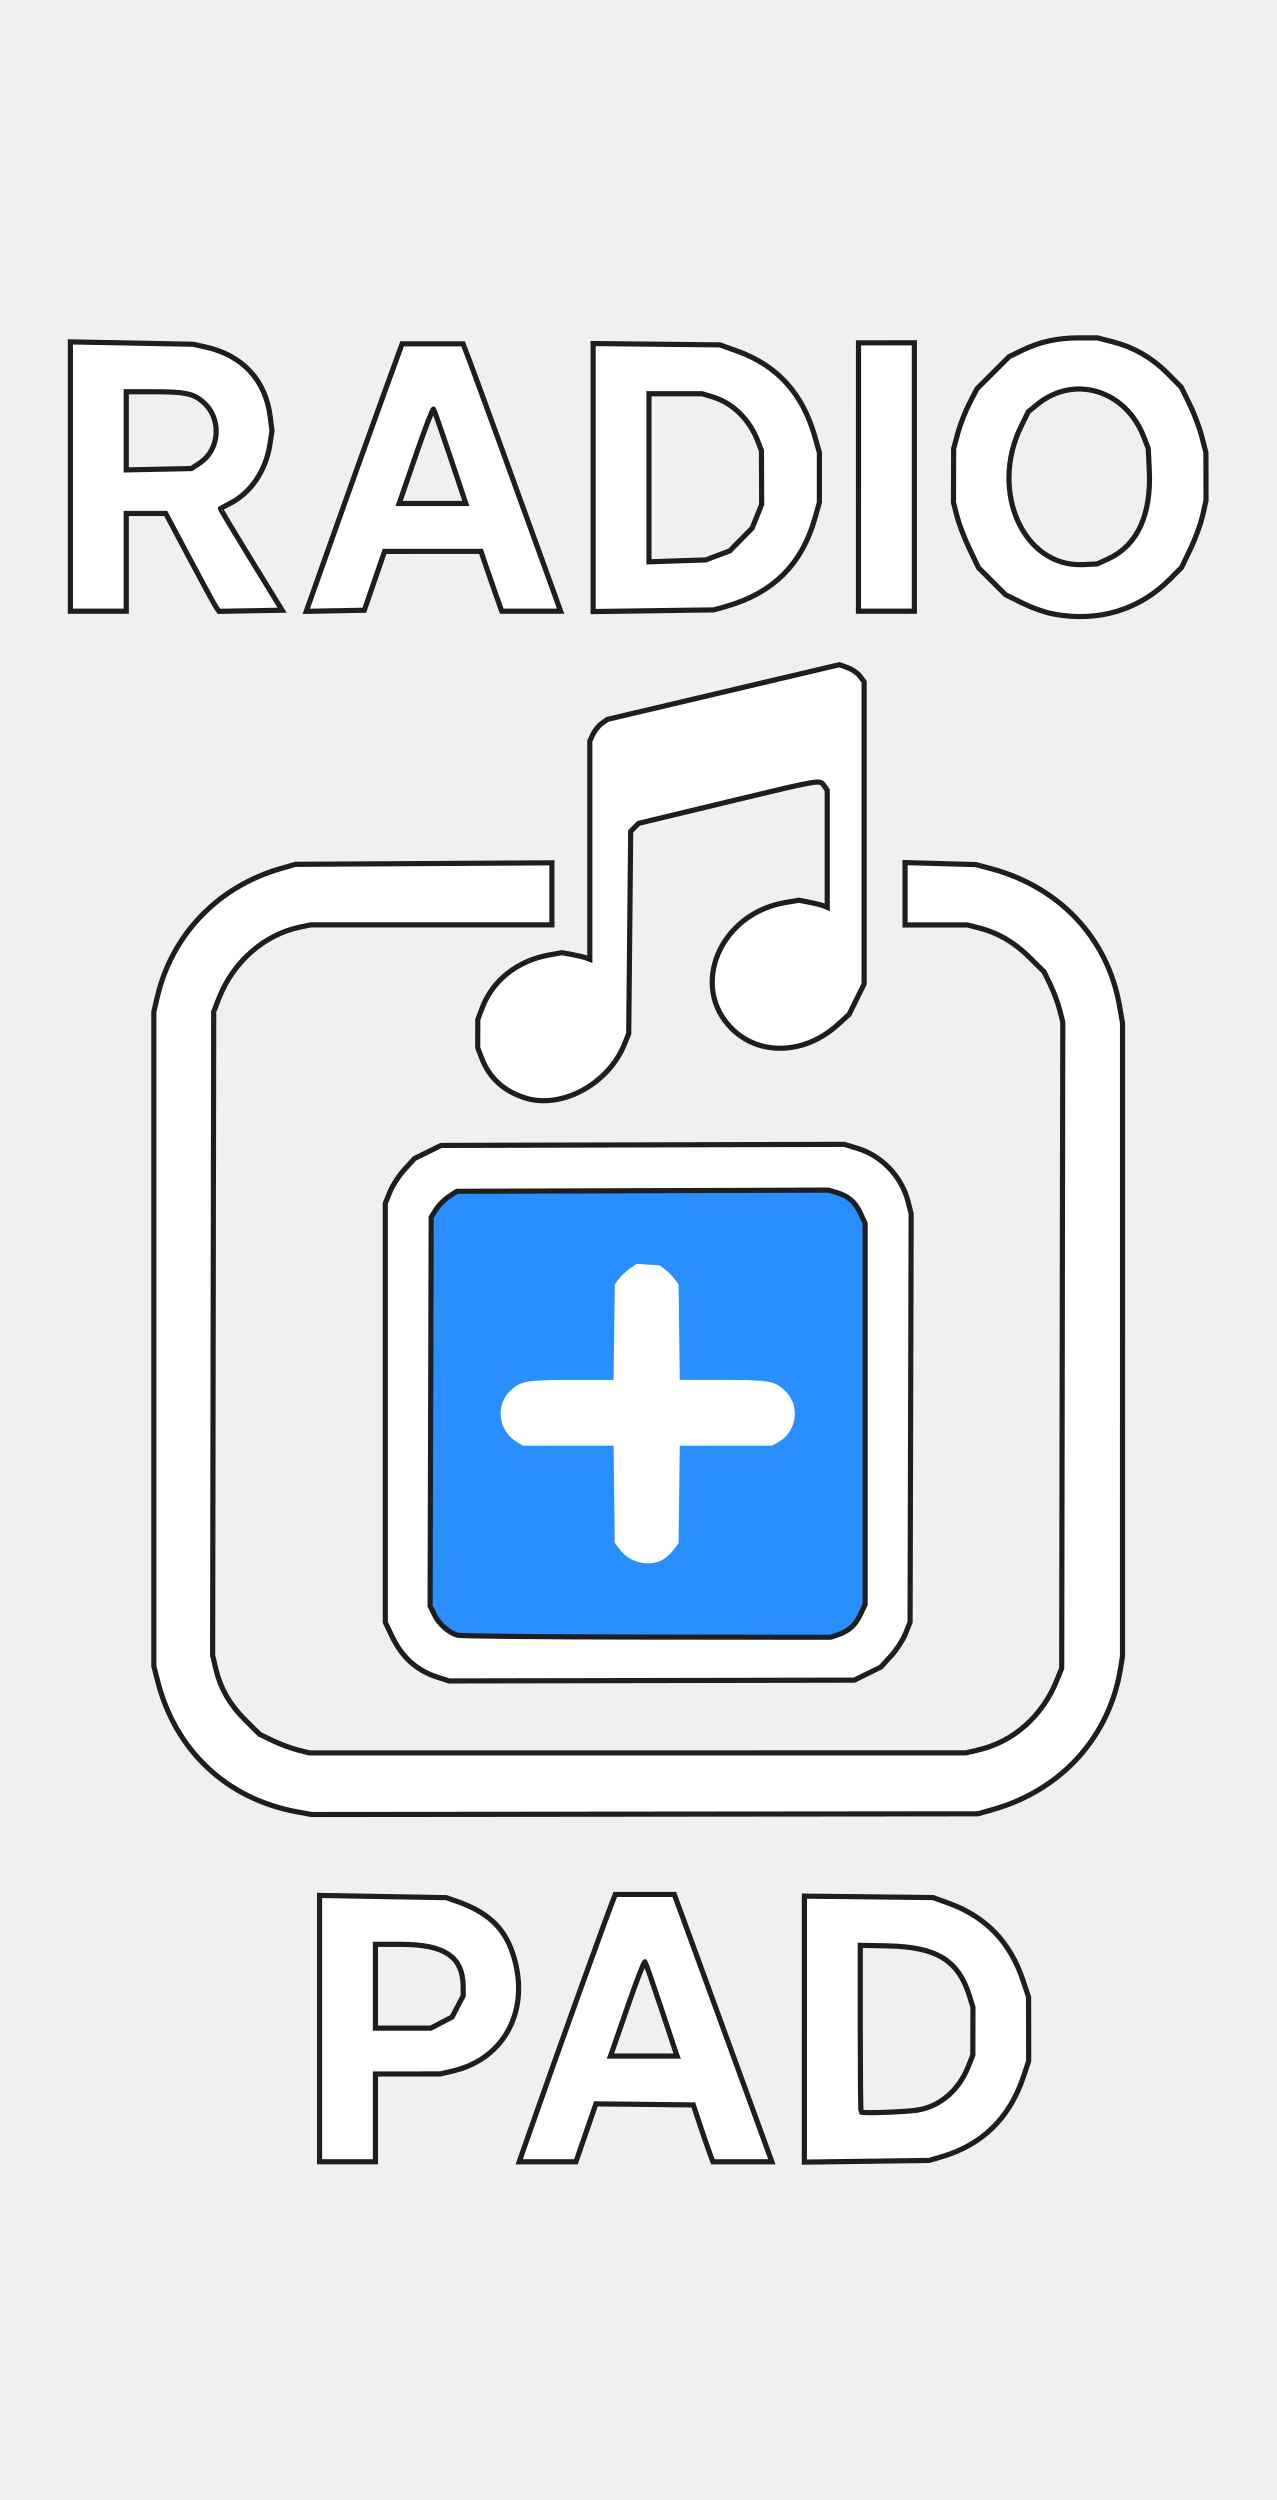
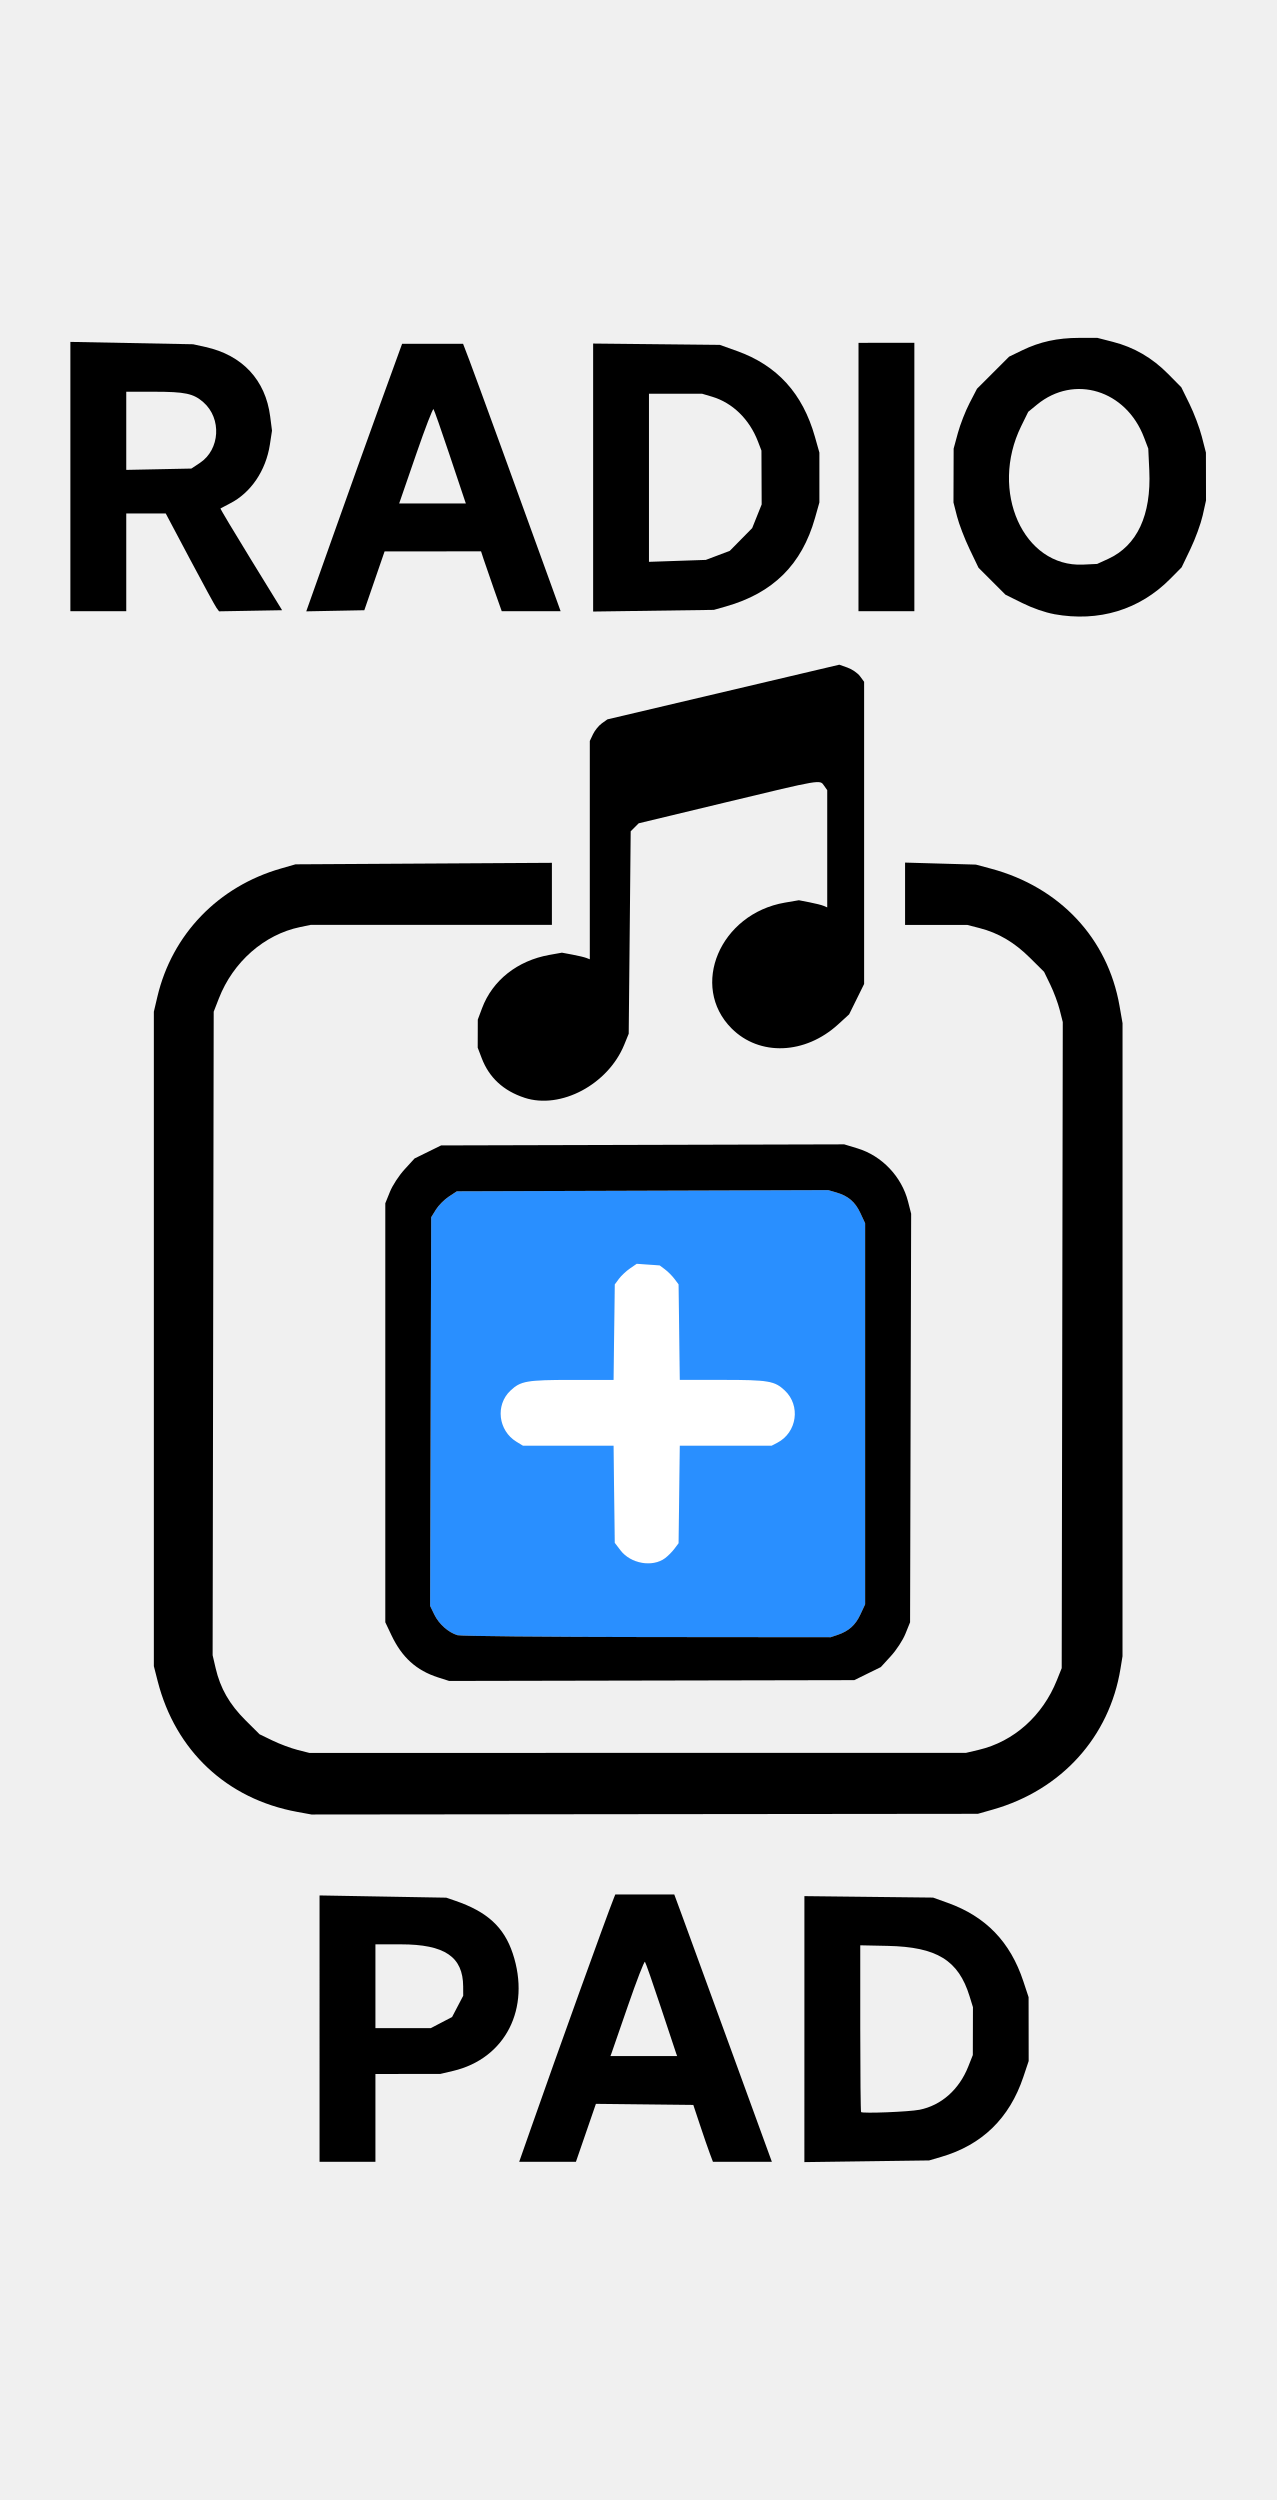
<svg xmlns="http://www.w3.org/2000/svg" width="224.65" height="440" viewBox="0 0 59.439 116.417" version="1.1" id="svg1">
  <defs id="defs1" />
  <g id="layer1" transform="translate(-56.62103,-87.3125)">
    <g id="g22" transform="translate(12.10335,-11.47774)">
      <path d="m 74.167,157.64 -0.317,0.217 c -0.174,0.119 -0.404,0.335 -0.511,0.48 l -0.194,0.262 -0.028,2.223 -0.028,2.224 h -1.933 c -2.114,0 -2.392,0.048 -2.869,0.498 -0.712,0.671 -0.572,1.864 0.281,2.383 l 0.303,0.184 2.109,5.2e-4 h 2.109 l 0.027,2.261 0.028,2.26 0.268,0.351 c 0.476,0.623 1.491,0.801 2.077,0.364 0.135,-0.101 0.332,-0.299 0.437,-0.44 l 0.192,-0.256 0.028,-2.27 0.028,-2.27 h 2.137 2.137 l 0.263,-0.136 c 0.922,-0.477 1.104,-1.729 0.353,-2.437 -0.474,-0.447 -0.751,-0.494 -2.911,-0.494 h -1.979 l -0.028,-2.223 -0.028,-2.224 -0.192,-0.256 c -0.105,-0.141 -0.304,-0.34 -0.44,-0.442 l -0.248,-0.186 -0.536,-0.038 z" style="fill:#ffffff" id="path2" />
      <path d="m 83.087,154.21 -8.648,0.028 -8.648,0.028 -0.377,0.249 c -0.207,0.137 -0.476,0.409 -0.597,0.604 l -0.221,0.354 -0.025,9.05 -0.025,9.049 0.197,0.407 c 0.212,0.437 0.655,0.831 1.078,0.958 0.144,0.043 4.112,0.083 8.819,0.087 l 8.558,0.008 0.316,-0.107 c 0.528,-0.179 0.837,-0.455 1.069,-0.952 l 0.221,-0.474 v -8.873 -8.873 l -0.221,-0.474 c -0.244,-0.524 -0.564,-0.798 -1.124,-0.961 z m -8.92,3.431 0.535,0.037 0.536,0.038 0.248,0.186 c 0.137,0.102 0.335,0.301 0.44,0.442 l 0.192,0.256 0.028,2.224 0.028,2.223 h 1.979 c 2.16,0 2.437,0.047 2.911,0.494 0.751,0.707 0.569,1.96 -0.353,2.437 l -0.263,0.136 h -2.137 -2.137 l -0.028,2.27 -0.028,2.27 -0.192,0.256 c -0.105,0.141 -0.302,0.339 -0.437,0.44 -0.586,0.437 -1.601,0.26 -2.077,-0.364 l -0.268,-0.351 -0.028,-2.26 -0.027,-2.261 h -2.109 l -2.109,-5.2e-4 -0.303,-0.184 c -0.852,-0.52 -0.993,-1.712 -0.281,-2.383 0.477,-0.45 0.754,-0.498 2.869,-0.498 h 1.933 l 0.028,-2.224 0.028,-2.223 0.194,-0.262 c 0.107,-0.144 0.337,-0.36 0.511,-0.48 z" style="fill:#298fff" id="path1" />
-       <path style="fill:#ffffff;stroke:#1e1e1e;stroke-width:0.241;stroke-dasharray:none;stroke-opacity:1" d="m 68.944,149.909 c -0.982,-0.321 -1.651,-0.939 -1.996,-1.848 l -0.185,-0.485 0.002,-0.653 0.002,-0.653 0.199,-0.532 c 0.485,-1.296 1.648,-2.216 3.137,-2.481 l 0.582,-0.104 0.486,0.091 c 0.267,0.05 0.559,0.119 0.649,0.154 l 0.163,0.063 v -5.083 -5.083 l 0.151,-0.318 c 0.083,-0.175 0.268,-0.401 0.41,-0.503 l 0.259,-0.185 5.399,-1.273 5.399,-1.273 0.384,0.136 c 0.211,0.075 0.471,0.254 0.578,0.398 l 0.194,0.262 v 7.036 7.036 l -0.349,0.707 -0.349,0.707 -0.51,0.466 c -1.54,1.408 -3.664,1.49 -4.961,0.192 -1.968,-1.971 -0.54,-5.343 2.482,-5.861 l 0.649,-0.111 0.497,0.097 c 0.274,0.053 0.571,0.128 0.66,0.167 l 0.163,0.07 v -2.73 -2.73 l -0.145,-0.206 c -0.202,-0.289 -0.069,-0.311 -4.57,0.772 l -4.065,0.978 -0.186,0.186 -0.186,0.186 -0.046,4.713 -0.046,4.713 -0.208,0.511 c -0.755,1.853 -2.955,3.024 -4.643,2.472 z" id="path12" />
-       <path style="fill:#ffffff;stroke:#1e1e1e;stroke-width:0.241;stroke-dasharray:none;stroke-opacity:1" d="m 84.496,121.003 3.9e-4,-6.248 1.3,-8e-4 1.3,-8.1e-4 v 6.249 6.249 h -1.301 -1.301 z" id="path11" />
-       <path style="fill:#ffffff;stroke:#1e1e1e;stroke-width:0.241;stroke-dasharray:none;stroke-opacity:1" d="m 72.138,121.028 v -6.24 l 2.95,0.031 2.95,0.031 0.794,0.284 c 1.875,0.67 3.062,1.974 3.633,3.993 l 0.209,0.739 v 1.161 1.161 l -0.205,0.726 c -0.613,2.166 -1.951,3.493 -4.152,4.118 l -0.557,0.158 -2.811,0.039 -2.811,0.039 z m 5.807,3.624 0.557,-0.211 0.521,-0.529 0.521,-0.529 0.221,-0.551 0.221,-0.551 -0.005,-1.254 -0.005,-1.254 -0.16,-0.418 c -0.398,-1.041 -1.183,-1.808 -2.142,-2.093 l -0.462,-0.137 h -1.237 -1.237 v 3.914 3.914 l 1.324,-0.045 1.324,-0.045 z" id="path10" />
-       <path style="fill:#ffffff;stroke:#1e1e1e;stroke-width:0.241;stroke-dasharray:none;stroke-opacity:1" d="m 60.009,123.793 c 0.675,-1.905 1.679,-4.707 2.23,-6.228 l 1.003,-2.764 h 1.42 1.42 l 0.293,0.767 c 0.255,0.667 2.502,6.839 3.805,10.453 l 0.444,1.231 h -1.371 -1.371 l -0.369,-1.045 c -0.203,-0.575 -0.419,-1.202 -0.481,-1.394 l -0.113,-0.348 -2.246,8e-4 -2.246,7.9e-4 -0.472,1.37 -0.472,1.37 -1.352,0.026 -1.352,0.026 z m 6.161,-1.675 c -0.023,-0.064 -0.348,-1.036 -0.723,-2.16 -0.375,-1.124 -0.709,-2.076 -0.742,-2.115 -0.033,-0.039 -0.388,0.881 -0.789,2.044 -0.401,1.163 -0.748,2.168 -0.77,2.232 l -0.041,0.116 h 1.553 1.553 z" id="path9" />
-       <path style="fill:#ffffff;stroke:#1e1e1e;stroke-width:0.241;stroke-dasharray:none;stroke-opacity:1" d="m 47.795,120.981 v -6.27 l 2.857,0.055 2.857,0.055 0.582,0.129 c 1.714,0.379 2.791,1.536 3.008,3.231 l 0.085,0.663 -0.099,0.65 c -0.185,1.214 -0.891,2.252 -1.866,2.744 -0.224,0.113 -0.42,0.216 -0.435,0.229 -0.015,0.013 0.625,1.084 1.422,2.381 l 1.449,2.358 -1.468,0.026 -1.468,0.026 -0.121,-0.165 c -0.067,-0.091 -0.625,-1.116 -1.242,-2.279 l -1.121,-2.114 h -0.919 -0.919 v 2.276 2.276 h -1.301 -1.301 z m 6.031,-0.634 c 0.939,-0.622 1.023,-2.07 0.165,-2.824 -0.467,-0.41 -0.846,-0.49 -2.316,-0.491 l -1.278,-5.2e-4 v 1.82 1.82 l 1.517,-0.031 1.517,-0.031 z" id="path8" />
-       <path style="fill:#ffffff;stroke:#1e1e1e;stroke-width:0.241;stroke-dasharray:none;stroke-opacity:1" d="m 93.605,127.388 c -0.424,-0.077 -0.997,-0.276 -1.479,-0.515 l -0.786,-0.389 -0.628,-0.628 -0.628,-0.628 -0.417,-0.87 c -0.229,-0.478 -0.491,-1.162 -0.583,-1.52 l -0.166,-0.65 0.004,-1.254 0.004,-1.254 0.197,-0.725 c 0.109,-0.399 0.353,-1.026 0.544,-1.394 l 0.347,-0.669 0.748,-0.747 0.748,-0.747 0.609,-0.295 c 0.823,-0.399 1.64,-0.577 2.651,-0.579 l 0.845,-0.001 0.726,0.186 c 0.983,0.251 1.83,0.743 2.57,1.492 l 0.617,0.625 0.382,0.777 c 0.21,0.427 0.468,1.111 0.573,1.52 l 0.191,0.743 0.002,1.115 0.002,1.115 -0.155,0.697 c -0.086,0.383 -0.341,1.083 -0.568,1.556 l -0.412,0.859 -0.532,0.538 c -1.429,1.444 -3.325,2.02 -5.406,1.644 z m 2.516,-2.571 c 1.351,-0.619 2.012,-2.039 1.916,-4.116 l -0.048,-1.022 -0.198,-0.52 c -0.839,-2.207 -3.251,-2.947 -4.982,-1.528 l -0.41,0.336 -0.329,0.67 c -1.484,3.026 0.103,6.575 2.882,6.445 l 0.655,-0.031 z" id="path7" />
-       <path style="fill:#ffffff;stroke:#1e1e1e;stroke-width:0.241;stroke-dasharray:none;stroke-opacity:1" d="m 81.976,193.28 v -6.193 l 2.996,0.034 2.996,0.034 0.682,0.245 c 1.776,0.638 2.913,1.817 3.52,3.649 l 0.246,0.743 0.002,1.487 0.002,1.487 -0.249,0.743 c -0.646,1.925 -1.924,3.167 -3.831,3.723 l -0.557,0.163 -2.904,0.039 -2.904,0.039 z m 5.353,3.757 c 1.02,-0.203 1.851,-0.938 2.277,-2.012 l 0.213,-0.537 0.003,-1.115 0.003,-1.115 -0.158,-0.511 c -0.517,-1.676 -1.524,-2.295 -3.812,-2.343 l -1.278,-0.027 1.3e-4,3.864 c 8e-5,2.125 0.018,3.881 0.039,3.902 0.073,0.073 2.238,-0.012 2.713,-0.107 z" id="path6" />
-       <path style="fill:#ffffff;stroke:#1e1e1e;stroke-width:0.241;stroke-dasharray:none;stroke-opacity:1" d="m 69.241,197.902 c 1.23,-3.513 3.486,-9.777 3.864,-10.731 l 0.065,-0.163 h 1.373 1.373 l 0.351,0.952 c 0.193,0.524 1.216,3.325 2.273,6.225 l 1.921,5.273 h -1.372 -1.372 l -0.148,-0.395 c -0.082,-0.217 -0.287,-0.813 -0.457,-1.324 l -0.309,-0.929 -2.268,-0.025 -2.268,-0.025 -0.465,1.349 -0.465,1.349 -1.321,2.7e-4 -1.321,2.8e-4 z m 6.766,-3.484 c -0.024,-0.064 -0.347,-1.036 -0.718,-2.16 -0.372,-1.124 -0.704,-2.075 -0.738,-2.113 -0.034,-0.038 -0.39,0.882 -0.791,2.044 -0.401,1.162 -0.748,2.166 -0.772,2.23 l -0.044,0.116 h 1.553 1.553 z" id="path5" />
-       <path style="fill:#ffffff;stroke:#1e1e1e;stroke-width:0.241;stroke-dasharray:none;stroke-opacity:1" d="m 59.398,193.257 -1.1e-4,-6.202 2.95,0.052 2.95,0.052 0.418,0.143 c 1.489,0.51 2.271,1.227 2.679,2.455 0.85,2.558 -0.338,4.895 -2.78,5.47 l -0.595,0.14 -1.51,0.001 -1.51,10e-4 v 2.044 2.044 h -1.301 -1.301 z m 5.677,-0.282 0.495,-0.259 0.259,-0.495 0.259,-0.495 -0.002,-0.431 c -0.007,-1.385 -0.86,-1.962 -2.901,-1.963 l -1.185,-5.2e-4 v 1.951 1.951 h 1.29 1.29 z" id="path4" />
-       <path style="fill:#ffffff;stroke:#1e1e1e;stroke-width:0.241;stroke-dasharray:none;stroke-opacity:1" d="m 64.914,176.901 c -1.008,-0.325 -1.676,-0.929 -2.167,-1.962 l -0.287,-0.604 v -9.756 -9.756 l 0.216,-0.534 c 0.121,-0.301 0.419,-0.756 0.681,-1.043 l 0.465,-0.509 0.618,-0.304 0.618,-0.304 9.386,-0.025 9.386,-0.025 0.619,0.188 c 1.135,0.344 2.057,1.315 2.353,2.474 l 0.145,0.568 -0.025,9.513 -0.025,9.513 -0.216,0.534 c -0.121,0.301 -0.419,0.756 -0.681,1.043 l -0.465,0.509 -0.618,0.304 -0.618,0.304 -9.433,0.019 -9.433,0.019 z m 18.6,-1.976 c 0.528,-0.179 0.838,-0.455 1.069,-0.952 l 0.221,-0.474 v -8.873 -8.873 l -0.221,-0.474 c -0.244,-0.524 -0.564,-0.797 -1.125,-0.961 l -0.372,-0.108 -8.648,0.028 -8.648,0.028 -0.377,0.249 c -0.207,0.137 -0.476,0.409 -0.597,0.604 l -0.22,0.355 -0.025,9.049 -0.025,9.049 0.197,0.407 c 0.212,0.437 0.655,0.831 1.078,0.958 0.144,0.043 4.112,0.082 8.819,0.086 l 8.557,0.008 z" id="path3" />
-       <path style="fill:#ffffff;stroke:#1e1e1e;stroke-width:0.241;stroke-dasharray:none;stroke-opacity:1" d="m 58.357,183.164 c -3.273,-0.599 -5.669,-2.844 -6.497,-6.089 l -0.178,-0.697 v -15.238 -15.238 l 0.164,-0.697 c 0.685,-2.904 2.833,-5.133 5.754,-5.971 l 0.678,-0.195 5.97,-0.035 5.97,-0.035 v 1.445 1.445 h -5.617 -5.617 l -0.492,0.102 c -1.667,0.345 -3.12,1.621 -3.781,3.319 l -0.242,0.621 -0.025,14.984 -0.025,14.984 0.14,0.602 c 0.217,0.937 0.644,1.682 1.386,2.422 l 0.661,0.658 0.604,0.292 c 0.332,0.161 0.853,0.356 1.158,0.434 l 0.554,0.141 15.288,-0.001 15.288,-0.001 0.594,-0.14 c 1.635,-0.386 2.976,-1.581 3.643,-3.248 l 0.223,-0.557 0.025,-15.043 0.025,-15.043 -0.143,-0.566 c -0.078,-0.311 -0.274,-0.838 -0.435,-1.17 l -0.293,-0.604 -0.658,-0.653 c -0.724,-0.719 -1.466,-1.157 -2.344,-1.383 l -0.571,-0.147 h -1.45 -1.45 v -1.452 -1.452 l 1.649,0.047 1.649,0.047 0.704,0.189 c 3.201,0.858 5.436,3.244 5.984,6.388 l 0.141,0.81 -7.02e-4,14.738 -7.02e-4,14.738 -0.095,0.584 c -0.516,3.178 -2.751,5.647 -5.934,6.554 l -0.706,0.201 -15.516,0.016 -15.516,0.016 z" id="path22" />
+       <path style="fill:#000000;fill-opacity:1;stroke:none;stroke-width:0.241;stroke-dasharray:none;stroke-opacity:1" d="m 68.944,149.909 c -0.982,-0.321 -1.651,-0.939 -1.996,-1.848 l -0.185,-0.485 0.002,-0.653 0.002,-0.653 0.199,-0.532 c 0.485,-1.296 1.648,-2.216 3.137,-2.481 l 0.582,-0.104 0.486,0.091 c 0.267,0.05 0.559,0.119 0.649,0.154 l 0.163,0.063 v -5.083 -5.083 l 0.151,-0.318 c 0.083,-0.175 0.268,-0.401 0.41,-0.503 l 0.259,-0.185 5.399,-1.273 5.399,-1.273 0.384,0.136 c 0.211,0.075 0.471,0.254 0.578,0.398 l 0.194,0.262 v 7.036 7.036 l -0.349,0.707 -0.349,0.707 -0.51,0.466 c -1.54,1.408 -3.664,1.49 -4.961,0.192 -1.968,-1.971 -0.54,-5.343 2.482,-5.861 l 0.649,-0.111 0.497,0.097 c 0.274,0.053 0.571,0.128 0.66,0.167 l 0.163,0.07 v -2.73 -2.73 l -0.145,-0.206 c -0.202,-0.289 -0.069,-0.311 -4.57,0.772 l -4.065,0.978 -0.186,0.186 -0.186,0.186 -0.046,4.713 -0.046,4.713 -0.208,0.511 c -0.755,1.853 -2.955,3.024 -4.643,2.472 z" id="path12" />
+       <path style="fill:#000000;fill-opacity:1;stroke:none;stroke-width:0.241;stroke-dasharray:none;stroke-opacity:1" d="m 84.496,121.003 3.9e-4,-6.248 1.3,-8e-4 1.3,-8.1e-4 v 6.249 6.249 h -1.301 -1.301 z" id="path11" />
+       <path style="fill:#000000;fill-opacity:1;stroke:none;stroke-width:0.241;stroke-dasharray:none;stroke-opacity:1" d="m 72.138,121.028 v -6.24 l 2.95,0.031 2.95,0.031 0.794,0.284 c 1.875,0.67 3.062,1.974 3.633,3.993 l 0.209,0.739 v 1.161 1.161 l -0.205,0.726 c -0.613,2.166 -1.951,3.493 -4.152,4.118 l -0.557,0.158 -2.811,0.039 -2.811,0.039 z m 5.807,3.624 0.557,-0.211 0.521,-0.529 0.521,-0.529 0.221,-0.551 0.221,-0.551 -0.005,-1.254 -0.005,-1.254 -0.16,-0.418 c -0.398,-1.041 -1.183,-1.808 -2.142,-2.093 l -0.462,-0.137 h -1.237 -1.237 v 3.914 3.914 l 1.324,-0.045 1.324,-0.045 z" id="path10" />
+       <path style="fill:#000000;fill-opacity:1;stroke:none;stroke-width:0.241;stroke-dasharray:none;stroke-opacity:1" d="m 60.009,123.793 c 0.675,-1.905 1.679,-4.707 2.23,-6.228 l 1.003,-2.764 h 1.42 1.42 l 0.293,0.767 c 0.255,0.667 2.502,6.839 3.805,10.453 l 0.444,1.231 h -1.371 -1.371 l -0.369,-1.045 c -0.203,-0.575 -0.419,-1.202 -0.481,-1.394 l -0.113,-0.348 -2.246,8e-4 -2.246,7.9e-4 -0.472,1.37 -0.472,1.37 -1.352,0.026 -1.352,0.026 z m 6.161,-1.675 c -0.023,-0.064 -0.348,-1.036 -0.723,-2.16 -0.375,-1.124 -0.709,-2.076 -0.742,-2.115 -0.033,-0.039 -0.388,0.881 -0.789,2.044 -0.401,1.163 -0.748,2.168 -0.77,2.232 l -0.041,0.116 h 1.553 1.553 z" id="path9" />
+       <path style="fill:#000000;fill-opacity:1;stroke:none;stroke-width:0.241;stroke-dasharray:none;stroke-opacity:1" d="m 47.795,120.981 v -6.27 l 2.857,0.055 2.857,0.055 0.582,0.129 c 1.714,0.379 2.791,1.536 3.008,3.231 l 0.085,0.663 -0.099,0.65 c -0.185,1.214 -0.891,2.252 -1.866,2.744 -0.224,0.113 -0.42,0.216 -0.435,0.229 -0.015,0.013 0.625,1.084 1.422,2.381 l 1.449,2.358 -1.468,0.026 -1.468,0.026 -0.121,-0.165 c -0.067,-0.091 -0.625,-1.116 -1.242,-2.279 l -1.121,-2.114 h -0.919 -0.919 v 2.276 2.276 h -1.301 -1.301 z m 6.031,-0.634 c 0.939,-0.622 1.023,-2.07 0.165,-2.824 -0.467,-0.41 -0.846,-0.49 -2.316,-0.491 l -1.278,-5.2e-4 v 1.82 1.82 l 1.517,-0.031 1.517,-0.031 z" id="path8" />
+       <path style="fill:#000000;fill-opacity:1;stroke:none;stroke-width:0.241;stroke-dasharray:none;stroke-opacity:1" d="m 93.605,127.388 c -0.424,-0.077 -0.997,-0.276 -1.479,-0.515 l -0.786,-0.389 -0.628,-0.628 -0.628,-0.628 -0.417,-0.87 c -0.229,-0.478 -0.491,-1.162 -0.583,-1.52 l -0.166,-0.65 0.004,-1.254 0.004,-1.254 0.197,-0.725 c 0.109,-0.399 0.353,-1.026 0.544,-1.394 l 0.347,-0.669 0.748,-0.747 0.748,-0.747 0.609,-0.295 c 0.823,-0.399 1.64,-0.577 2.651,-0.579 l 0.845,-0.001 0.726,0.186 c 0.983,0.251 1.83,0.743 2.57,1.492 l 0.617,0.625 0.382,0.777 c 0.21,0.427 0.468,1.111 0.573,1.52 l 0.191,0.743 0.002,1.115 0.002,1.115 -0.155,0.697 c -0.086,0.383 -0.341,1.083 -0.568,1.556 l -0.412,0.859 -0.532,0.538 c -1.429,1.444 -3.325,2.02 -5.406,1.644 z m 2.516,-2.571 c 1.351,-0.619 2.012,-2.039 1.916,-4.116 l -0.048,-1.022 -0.198,-0.52 c -0.839,-2.207 -3.251,-2.947 -4.982,-1.528 l -0.41,0.336 -0.329,0.67 c -1.484,3.026 0.103,6.575 2.882,6.445 l 0.655,-0.031 z" id="path7" />
+       <path style="fill:#000000;fill-opacity:1;stroke:none;stroke-width:0.241;stroke-dasharray:none;stroke-opacity:1" d="m 81.976,193.28 v -6.193 l 2.996,0.034 2.996,0.034 0.682,0.245 c 1.776,0.638 2.913,1.817 3.52,3.649 l 0.246,0.743 0.002,1.487 0.002,1.487 -0.249,0.743 c -0.646,1.925 -1.924,3.167 -3.831,3.723 l -0.557,0.163 -2.904,0.039 -2.904,0.039 z m 5.353,3.757 c 1.02,-0.203 1.851,-0.938 2.277,-2.012 l 0.213,-0.537 0.003,-1.115 0.003,-1.115 -0.158,-0.511 c -0.517,-1.676 -1.524,-2.295 -3.812,-2.343 l -1.278,-0.027 1.3e-4,3.864 c 8e-5,2.125 0.018,3.881 0.039,3.902 0.073,0.073 2.238,-0.012 2.713,-0.107 z" id="path6" />
+       <path style="fill:#000000;fill-opacity:1;stroke:none;stroke-width:0.241;stroke-dasharray:none;stroke-opacity:1" d="m 69.241,197.902 c 1.23,-3.513 3.486,-9.777 3.864,-10.731 l 0.065,-0.163 h 1.373 1.373 l 0.351,0.952 c 0.193,0.524 1.216,3.325 2.273,6.225 l 1.921,5.273 h -1.372 -1.372 l -0.148,-0.395 c -0.082,-0.217 -0.287,-0.813 -0.457,-1.324 l -0.309,-0.929 -2.268,-0.025 -2.268,-0.025 -0.465,1.349 -0.465,1.349 -1.321,2.7e-4 -1.321,2.8e-4 z m 6.766,-3.484 c -0.024,-0.064 -0.347,-1.036 -0.718,-2.16 -0.372,-1.124 -0.704,-2.075 -0.738,-2.113 -0.034,-0.038 -0.39,0.882 -0.791,2.044 -0.401,1.162 -0.748,2.166 -0.772,2.23 l -0.044,0.116 h 1.553 1.553 z" id="path5" />
+       <path style="fill:#000000;fill-opacity:1;stroke:none;stroke-width:0.241;stroke-dasharray:none;stroke-opacity:1" d="m 59.398,193.257 -1.1e-4,-6.202 2.95,0.052 2.95,0.052 0.418,0.143 c 1.489,0.51 2.271,1.227 2.679,2.455 0.85,2.558 -0.338,4.895 -2.78,5.47 l -0.595,0.14 -1.51,0.001 -1.51,10e-4 v 2.044 2.044 h -1.301 -1.301 z m 5.677,-0.282 0.495,-0.259 0.259,-0.495 0.259,-0.495 -0.002,-0.431 c -0.007,-1.385 -0.86,-1.962 -2.901,-1.963 l -1.185,-5.2e-4 v 1.951 1.951 h 1.29 1.29 z" id="path4" />
+       <path style="fill:#000000;fill-opacity:1;stroke:none;stroke-width:0.241;stroke-dasharray:none;stroke-opacity:1" d="m 64.914,176.901 c -1.008,-0.325 -1.676,-0.929 -2.167,-1.962 l -0.287,-0.604 v -9.756 -9.756 l 0.216,-0.534 c 0.121,-0.301 0.419,-0.756 0.681,-1.043 l 0.465,-0.509 0.618,-0.304 0.618,-0.304 9.386,-0.025 9.386,-0.025 0.619,0.188 c 1.135,0.344 2.057,1.315 2.353,2.474 l 0.145,0.568 -0.025,9.513 -0.025,9.513 -0.216,0.534 c -0.121,0.301 -0.419,0.756 -0.681,1.043 l -0.465,0.509 -0.618,0.304 -0.618,0.304 -9.433,0.019 -9.433,0.019 z m 18.6,-1.976 c 0.528,-0.179 0.838,-0.455 1.069,-0.952 l 0.221,-0.474 v -8.873 -8.873 l -0.221,-0.474 c -0.244,-0.524 -0.564,-0.797 -1.125,-0.961 l -0.372,-0.108 -8.648,0.028 -8.648,0.028 -0.377,0.249 c -0.207,0.137 -0.476,0.409 -0.597,0.604 l -0.22,0.355 -0.025,9.049 -0.025,9.049 0.197,0.407 c 0.212,0.437 0.655,0.831 1.078,0.958 0.144,0.043 4.112,0.082 8.819,0.086 l 8.557,0.008 z" id="path3" />
+       <path style="fill:#000000;fill-opacity:1;stroke:none;stroke-width:0.241;stroke-dasharray:none;stroke-opacity:1" d="m 58.357,183.164 c -3.273,-0.599 -5.669,-2.844 -6.497,-6.089 l -0.178,-0.697 v -15.238 -15.238 l 0.164,-0.697 c 0.685,-2.904 2.833,-5.133 5.754,-5.971 l 0.678,-0.195 5.97,-0.035 5.97,-0.035 v 1.445 1.445 h -5.617 -5.617 l -0.492,0.102 c -1.667,0.345 -3.12,1.621 -3.781,3.319 l -0.242,0.621 -0.025,14.984 -0.025,14.984 0.14,0.602 c 0.217,0.937 0.644,1.682 1.386,2.422 l 0.661,0.658 0.604,0.292 c 0.332,0.161 0.853,0.356 1.158,0.434 l 0.554,0.141 15.288,-0.001 15.288,-0.001 0.594,-0.14 c 1.635,-0.386 2.976,-1.581 3.643,-3.248 l 0.223,-0.557 0.025,-15.043 0.025,-15.043 -0.143,-0.566 c -0.078,-0.311 -0.274,-0.838 -0.435,-1.17 l -0.293,-0.604 -0.658,-0.653 c -0.724,-0.719 -1.466,-1.157 -2.344,-1.383 l -0.571,-0.147 h -1.45 -1.45 v -1.452 -1.452 l 1.649,0.047 1.649,0.047 0.704,0.189 c 3.201,0.858 5.436,3.244 5.984,6.388 l 0.141,0.81 -7.02e-4,14.738 -7.02e-4,14.738 -0.095,0.584 c -0.516,3.178 -2.751,5.647 -5.934,6.554 l -0.706,0.201 -15.516,0.016 -15.516,0.016 z" id="path22" />
    </g>
  </g>
</svg>
